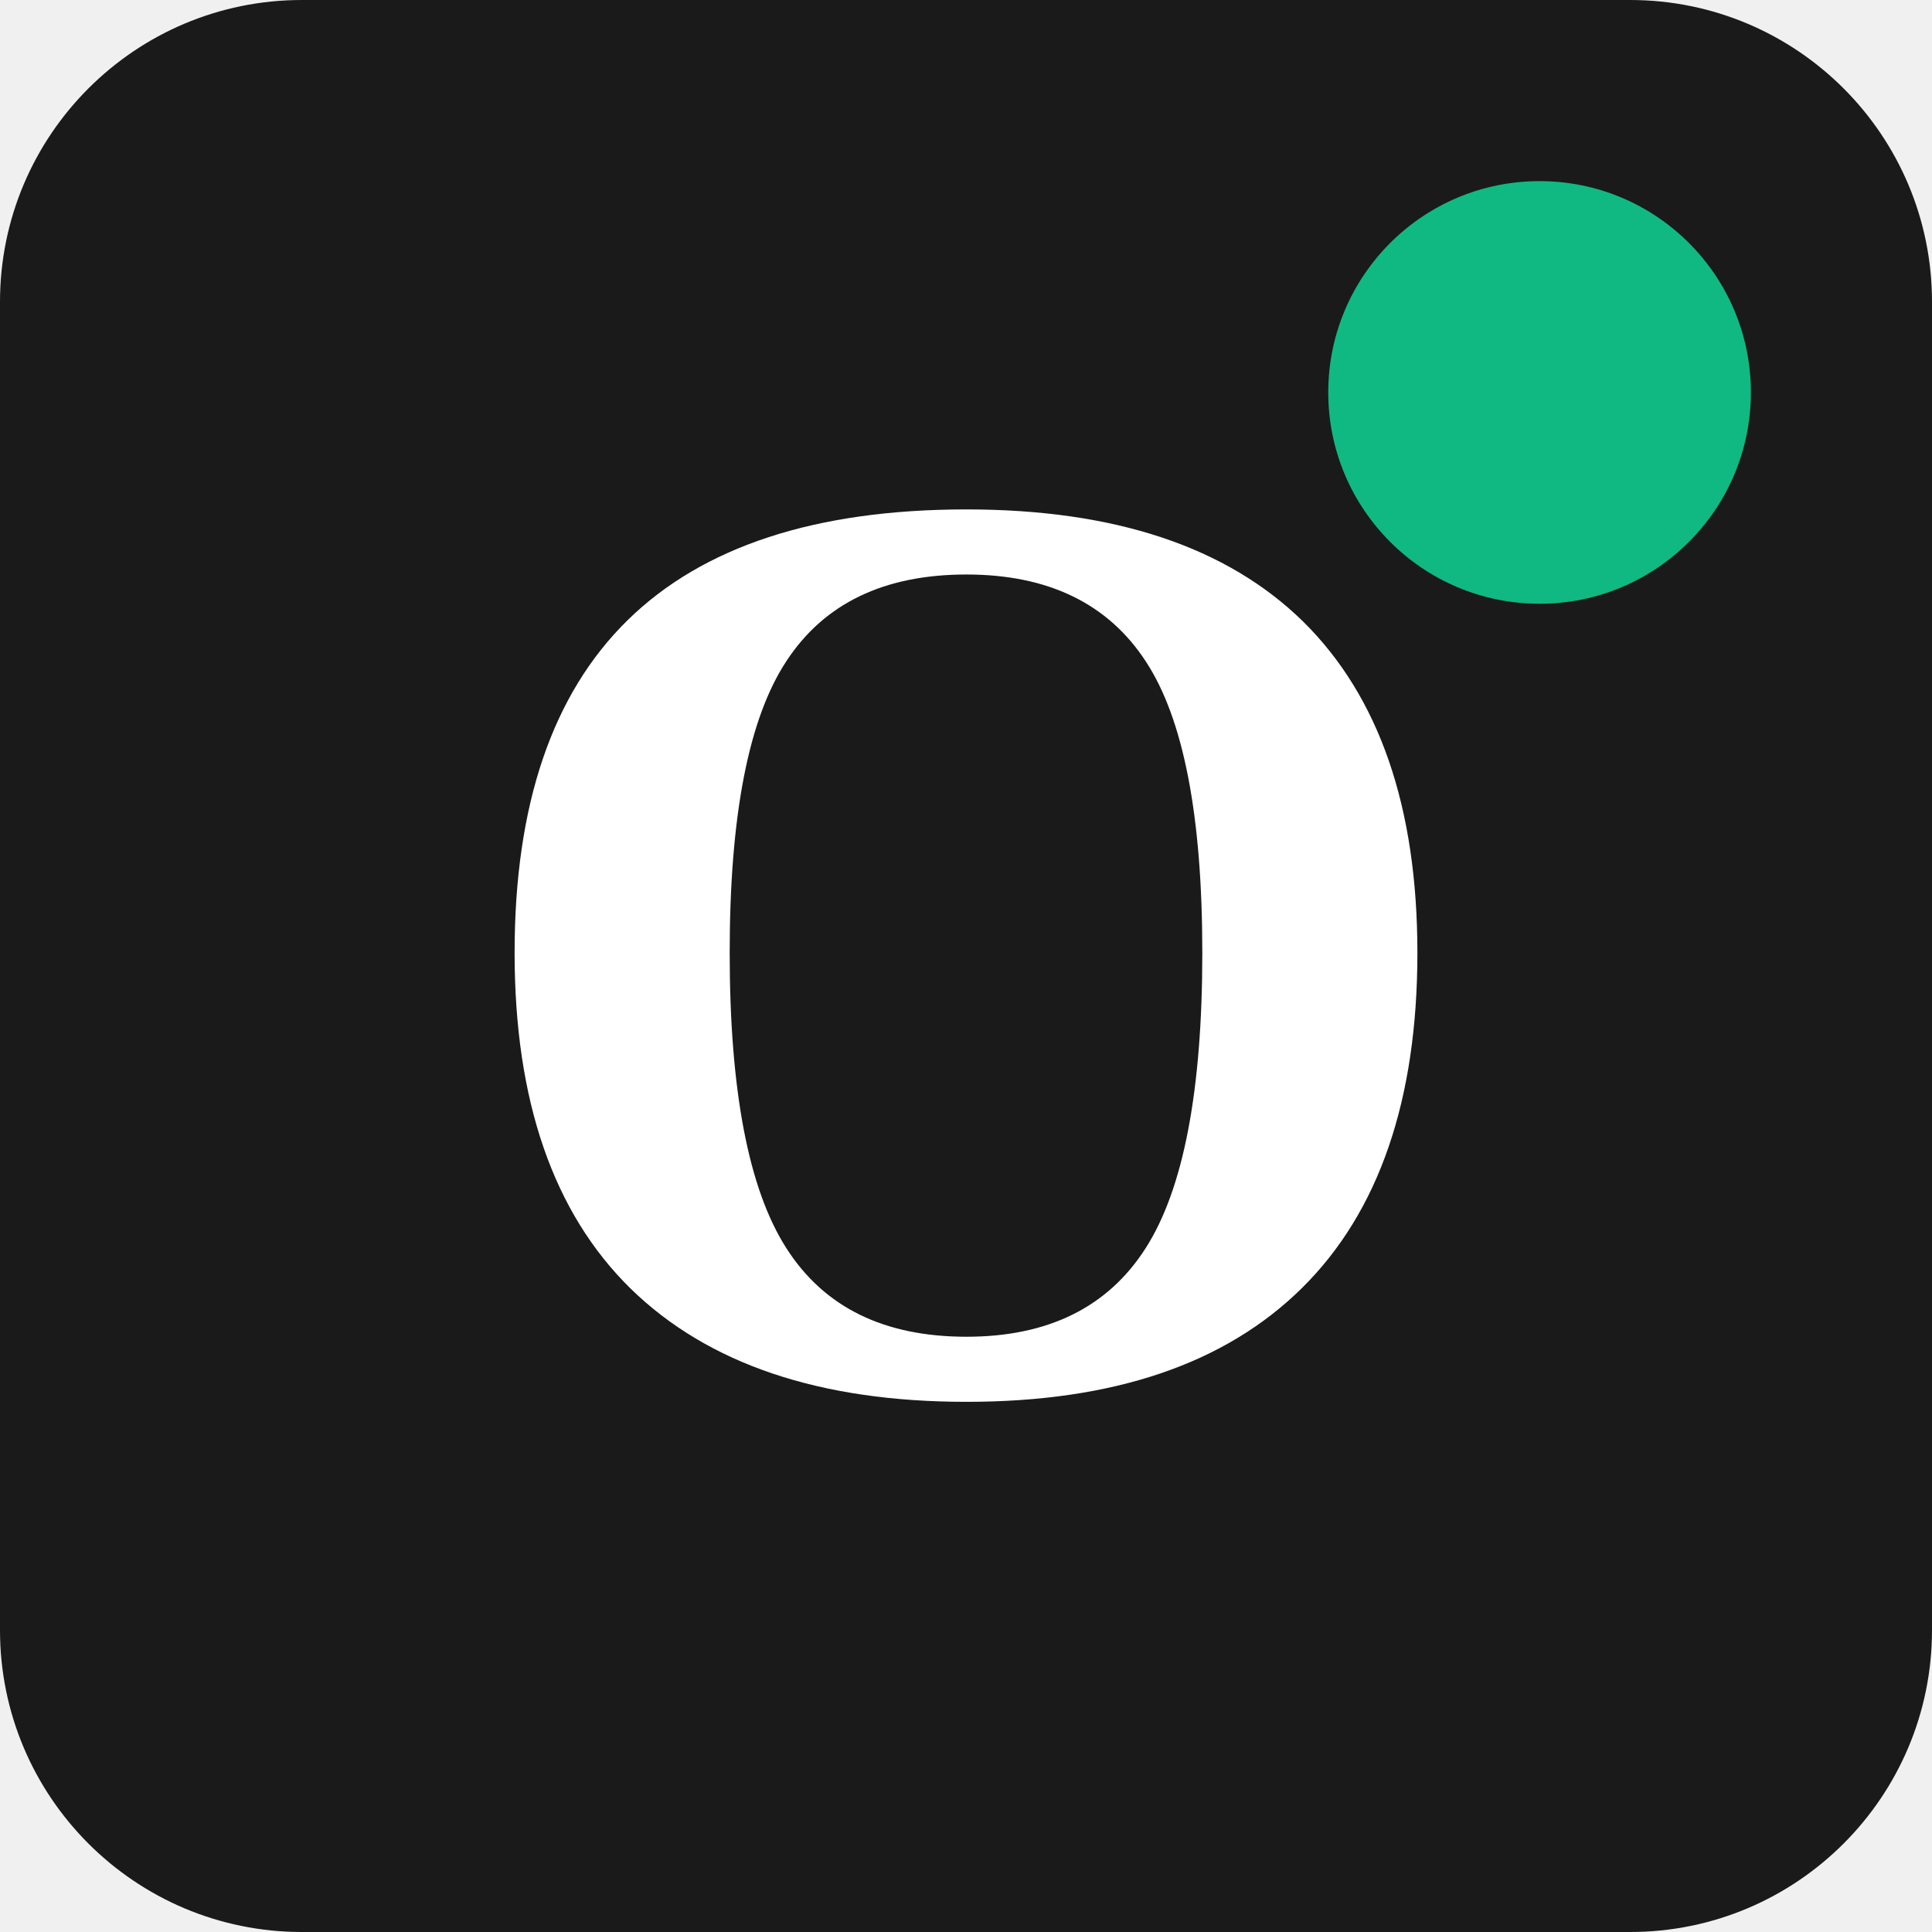
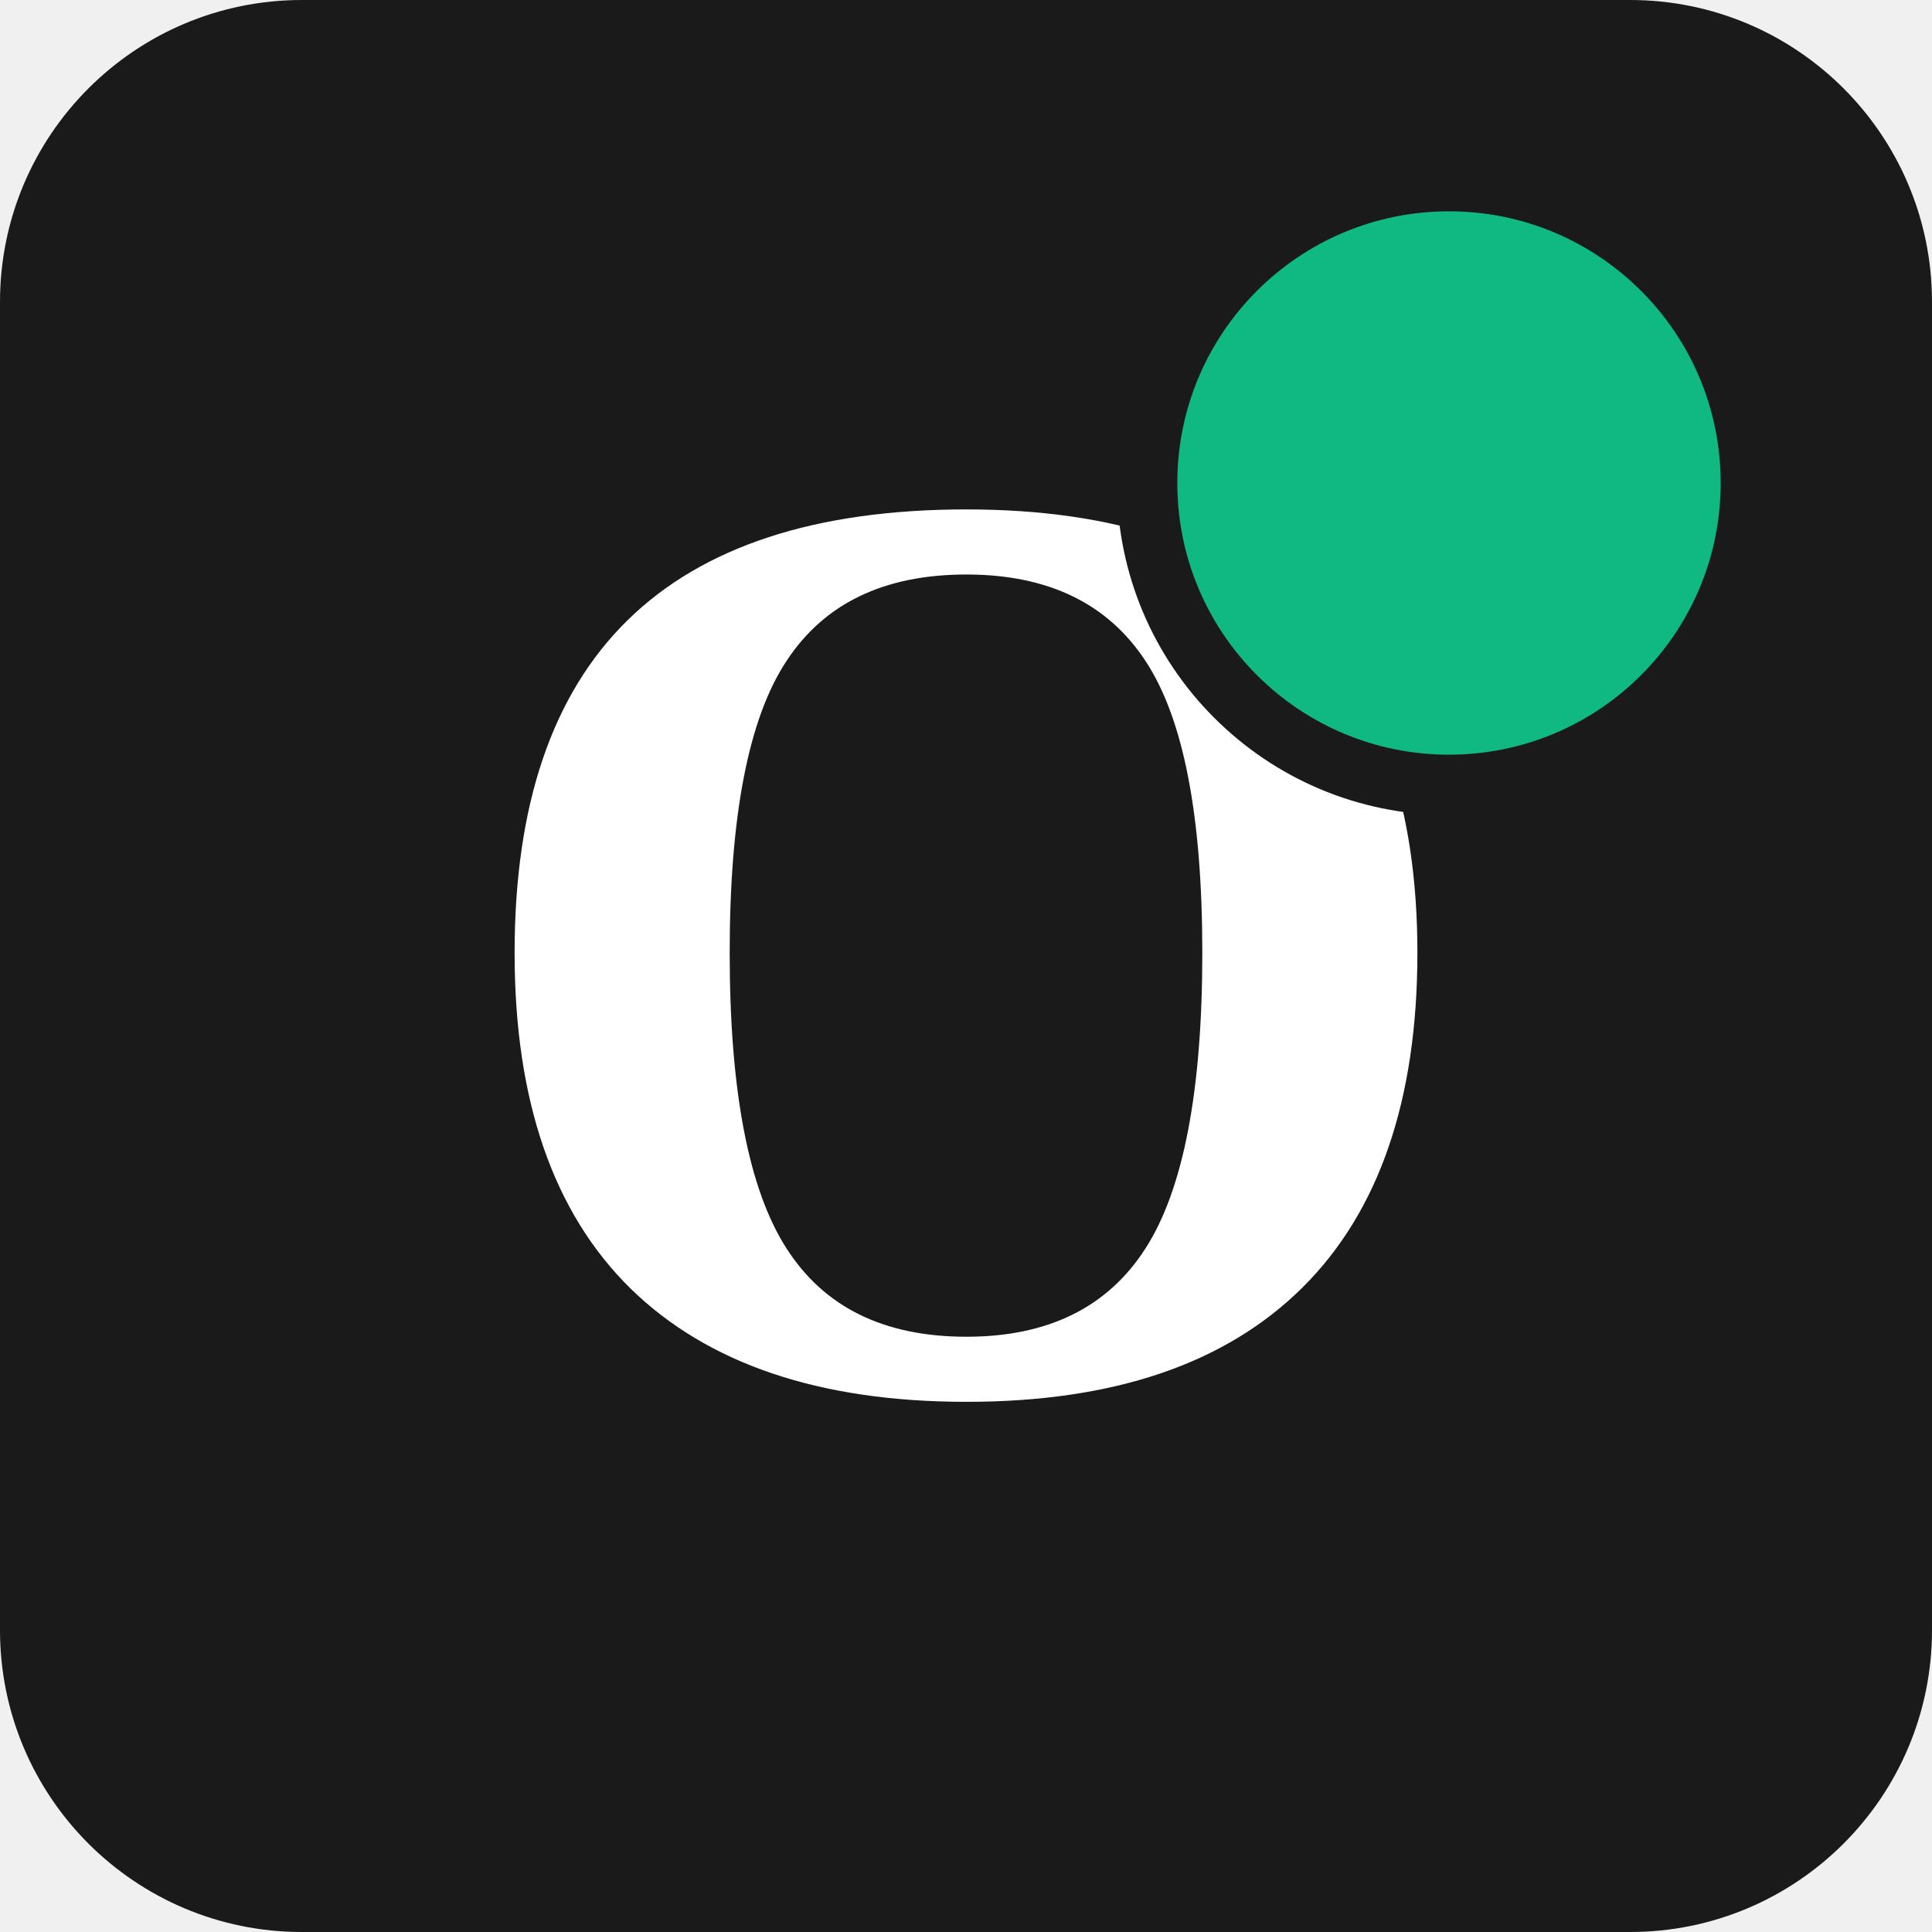
<svg xmlns="http://www.w3.org/2000/svg" viewBox="0 0 32 32">
  <rect width="32" height="32" rx="5" fill="#1a1a1a" />
  <text x="16" y="23" text-anchor="middle" font-family="Georgia, 'Times New Roman', serif" font-weight="700" font-size="22" fill="#ffffff">O</text>
-   <circle cx="25.5" cy="6.5" r="3.5" fill="#10b981" />
+   <circle cx="24" cy="8" r="5.5" fill="#1a1a1a" />
+   <circle cx="24" cy="8" r="4.5" fill="#10b981" />
</svg>
